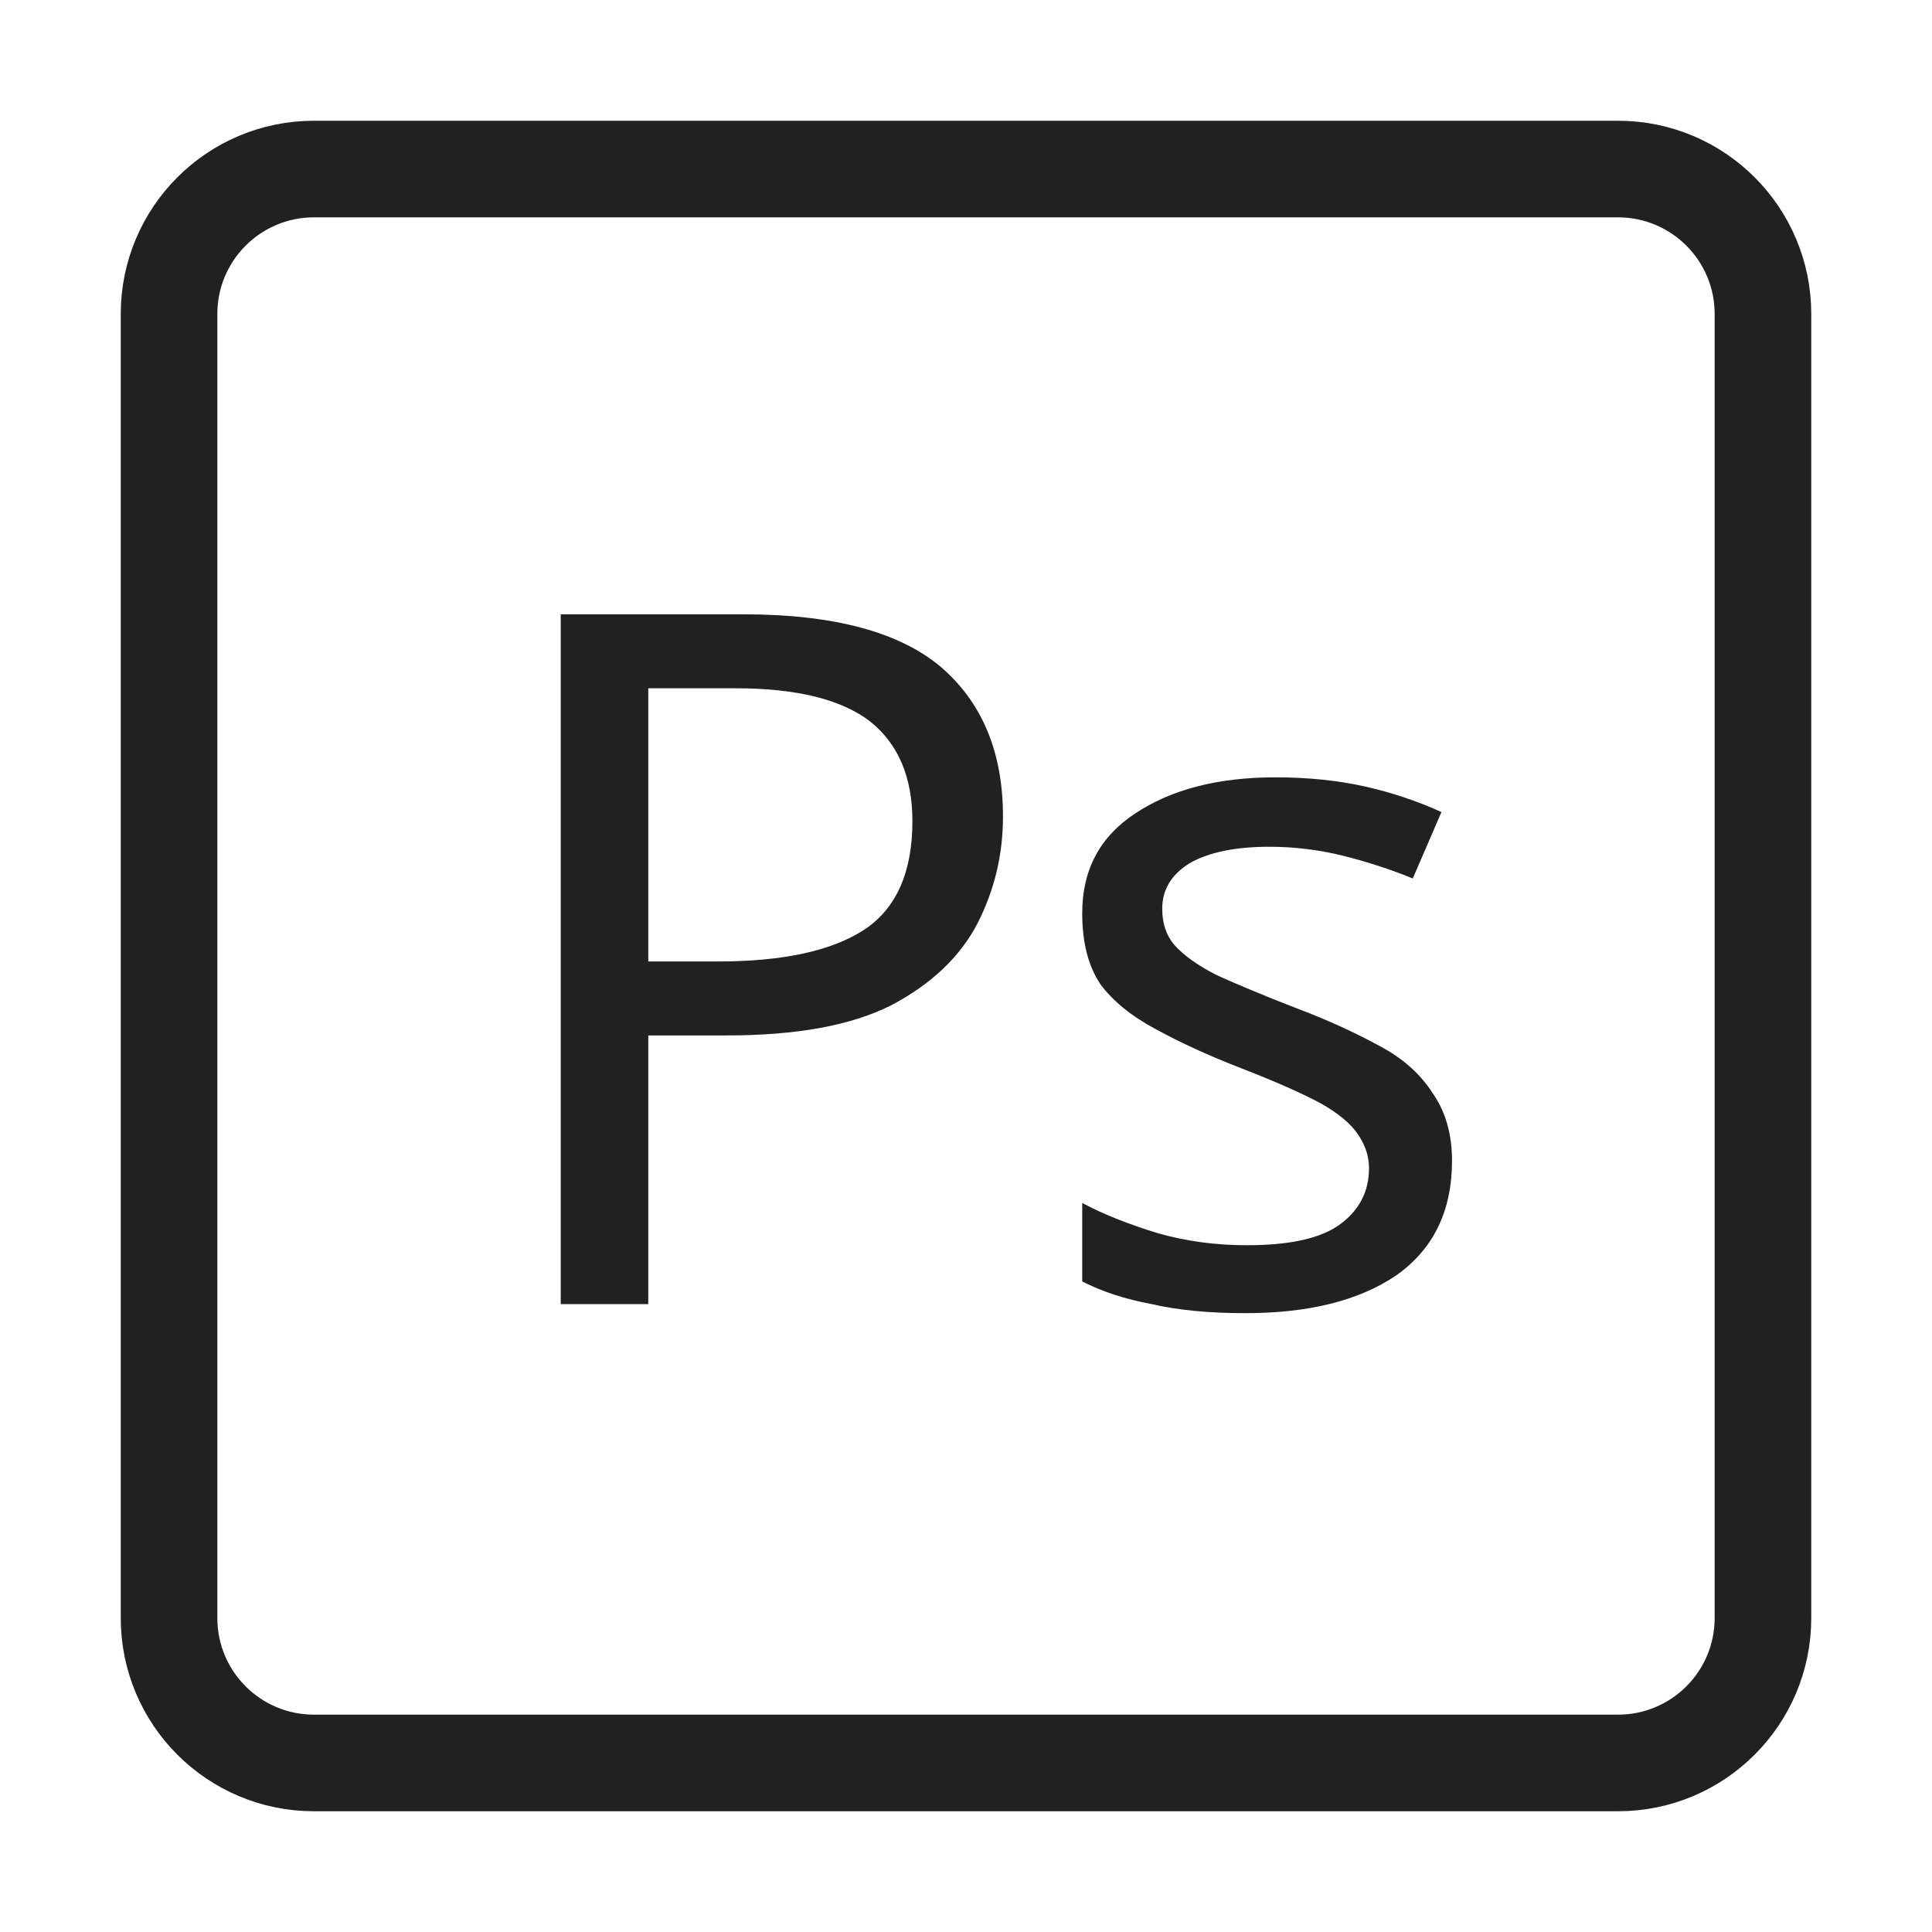
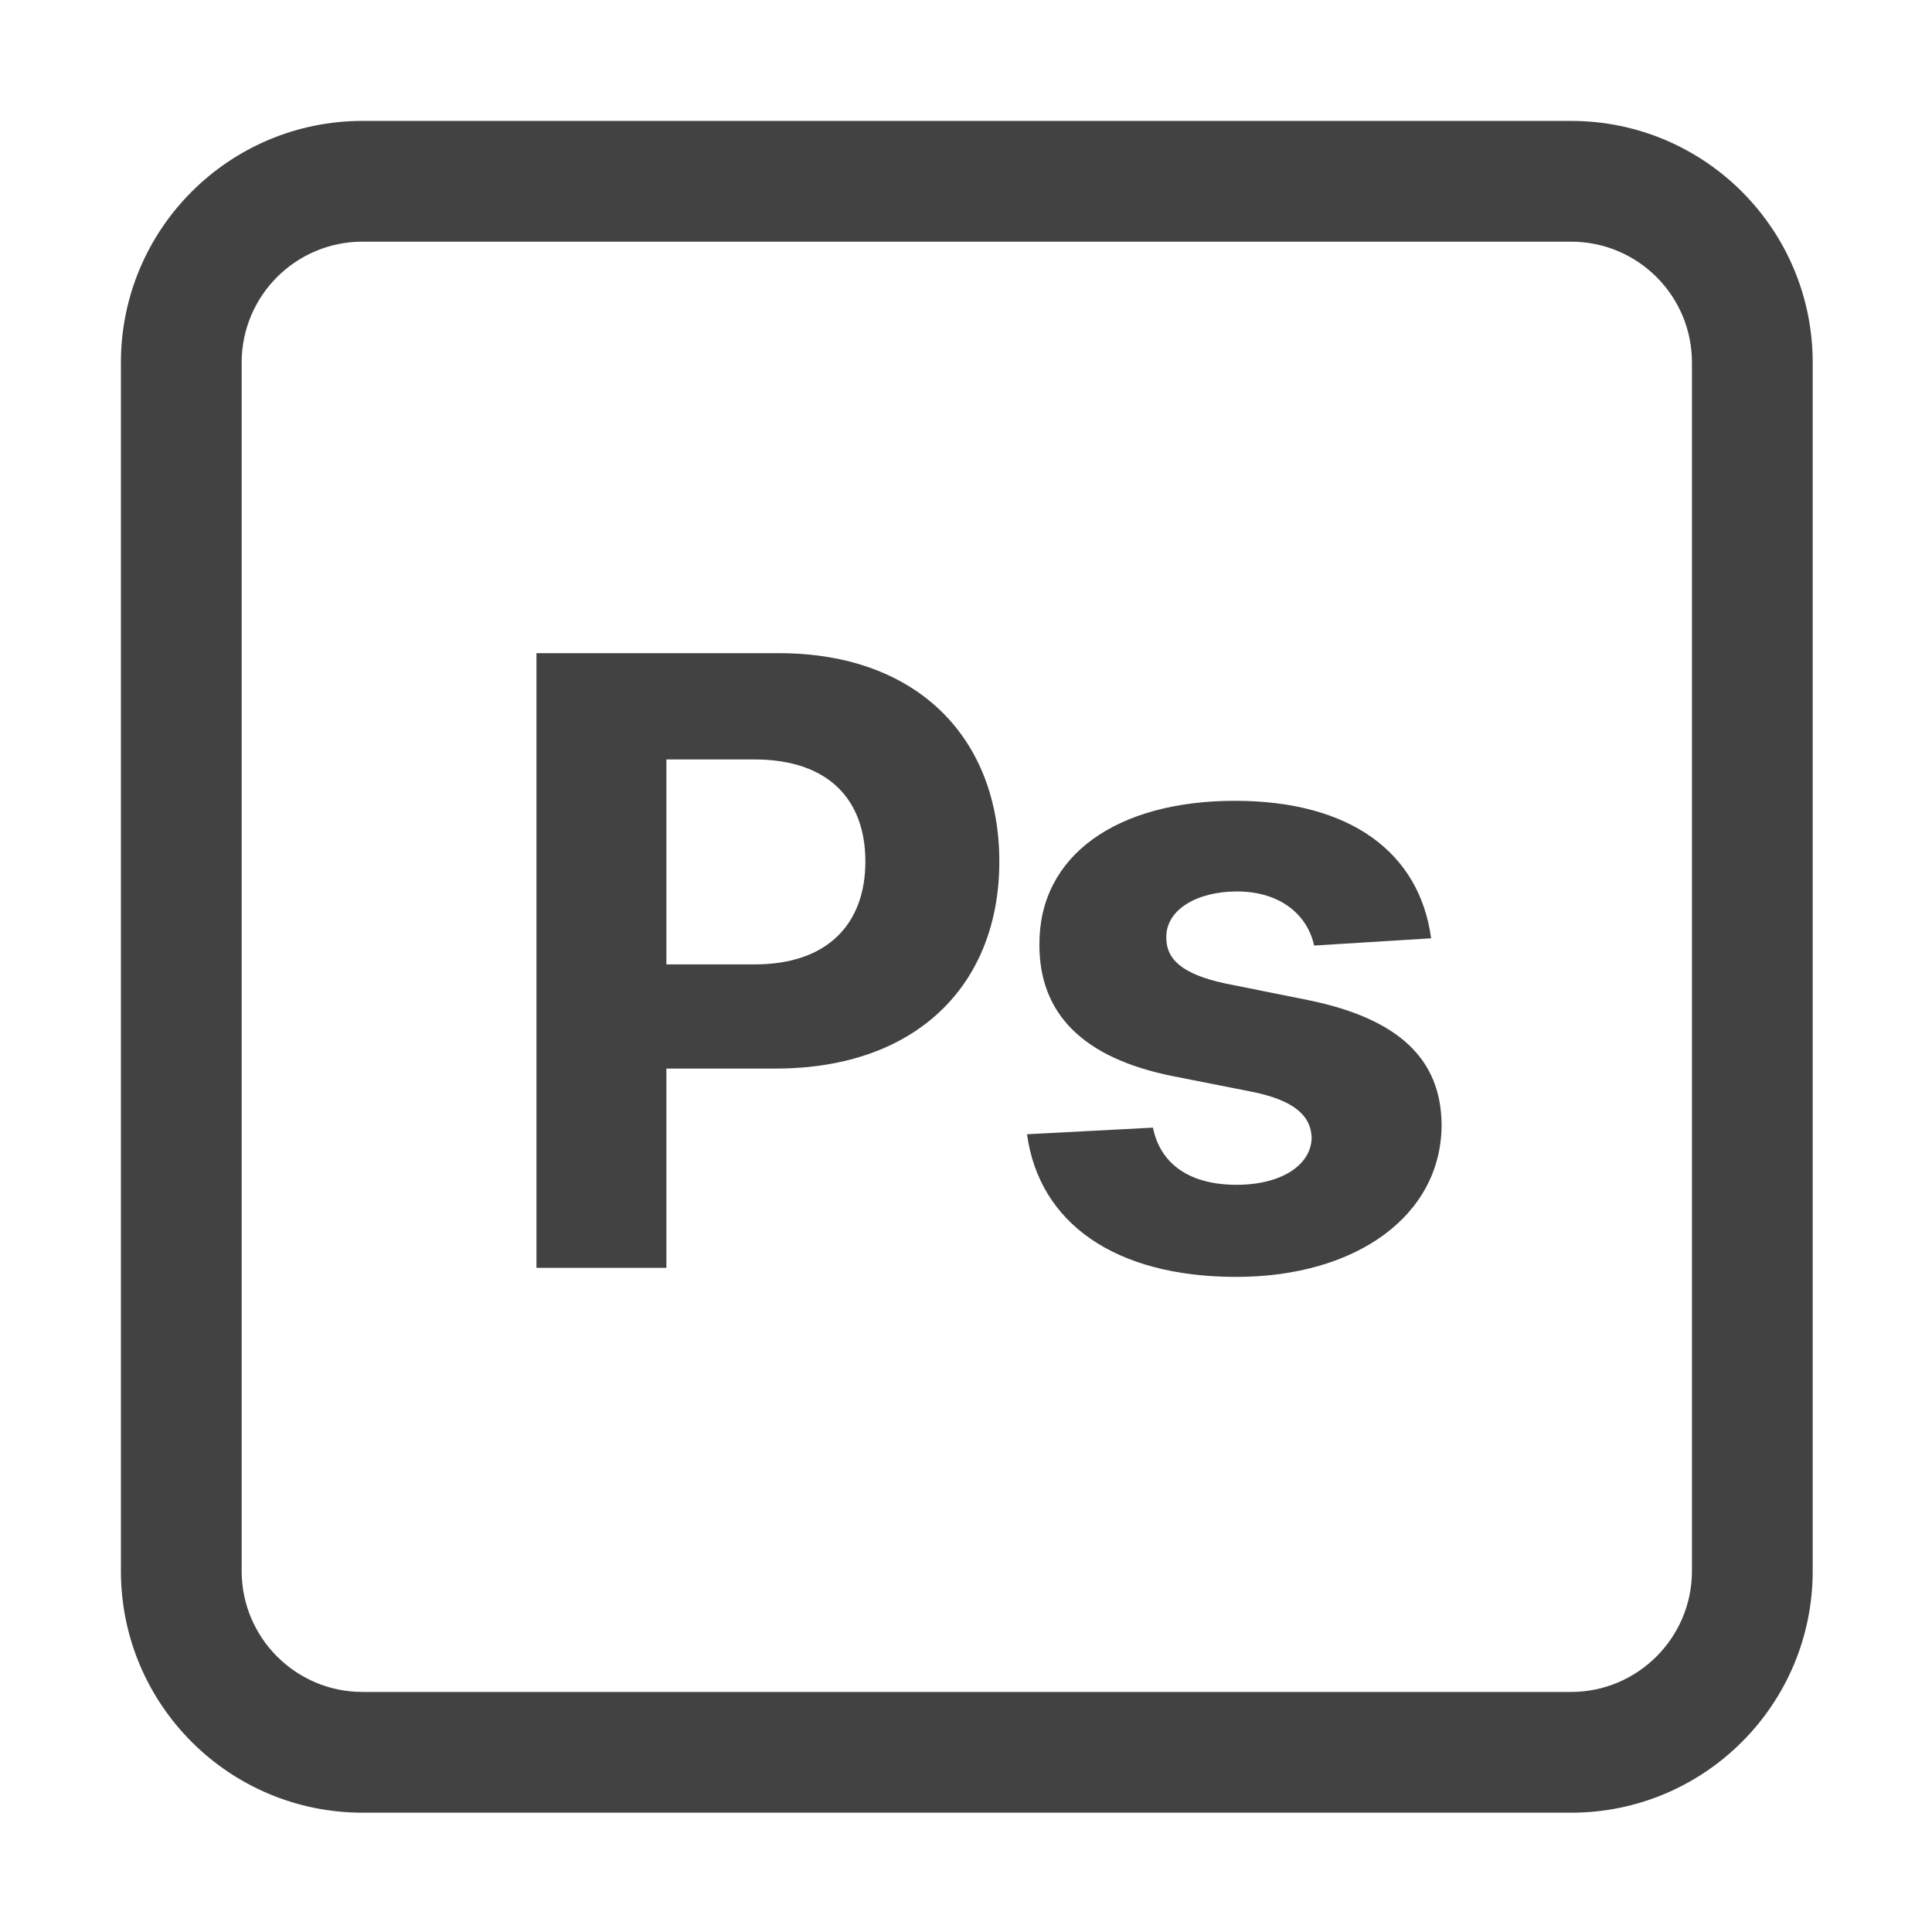
- <svg xmlns="http://www.w3.org/2000/svg" width="20" height="20" viewBox="0 0 20 20">
-   <g id="ps-logo" transform="translate(-553 -672)">
-     <g id="Rectangle_25" data-name="Rectangle 25" transform="translate(554.25 673.25)" fill="none" stroke="#212121" stroke-width="1">
-       <rect width="17.5" height="17.5" rx="2" stroke="none" />
-       <rect x="0.5" y="0.5" width="16.5" height="16.5" rx="1.5" fill="none" />
-     </g>
-     <text id="Ps" transform="translate(563.25 685.5)" fill="#212121" font-size="10" font-family="Graphik-Medium, Graphik" font-weight="500" letter-spacing="-0.02em">
-       <tspan x="-5.415" y="0">Ps</tspan>
-     </text>
-     <rect id="Rectangle_40" data-name="Rectangle 40" width="20" height="20" transform="translate(553 672)" fill="none" />
-   </g>
+ <svg xmlns="http://www.w3.org/2000/svg" width="12" height="12" viewBox="0 0 12 12" fill="none">
+   <path fill-rule="evenodd" clip-rule="evenodd" d="M2.252 1.501C1.837 1.501 1.501 1.837 1.501 2.252V9.758C1.501 10.172 1.837 10.509 2.252 10.509H9.758C10.172 10.509 10.509 10.172 10.509 9.758V2.252C10.509 1.837 10.173 1.501 9.758 1.501H2.252ZM0.751 2.252C0.751 1.423 1.423 0.751 2.252 0.751H9.758C10.587 0.751 11.259 1.423 11.259 2.252V9.758C11.259 10.587 10.587 11.259 9.758 11.259H2.252C1.423 11.259 0.751 10.587 0.751 9.758V2.252Z" fill="#424242" />
+   <path d="M3.332 7.875H4.139V6.637H4.818C5.696 6.637 6.207 6.113 6.207 5.351C6.207 4.592 5.705 4.057 4.838 4.057H3.332V7.875ZM4.139 5.99V4.717H4.684C5.15 4.717 5.375 4.97 5.375 5.351C5.375 5.729 5.15 5.99 4.687 5.99H4.139Z" fill="#424242" />
+   <path d="M8.889 5.828C8.818 5.3 8.393 4.974 7.67 4.974C6.937 4.974 6.454 5.313 6.456 5.865C6.454 6.294 6.724 6.572 7.284 6.684L7.78 6.782C8.029 6.833 8.143 6.924 8.147 7.068C8.143 7.237 7.958 7.359 7.681 7.359C7.397 7.359 7.209 7.237 7.161 7.004L6.379 7.045C6.454 7.593 6.92 7.931 7.679 7.931C8.421 7.931 8.952 7.552 8.954 6.988C8.952 6.574 8.682 6.326 8.126 6.212L7.608 6.108C7.341 6.05 7.243 5.958 7.244 5.821C7.243 5.649 7.436 5.537 7.683 5.537C7.958 5.537 8.123 5.688 8.162 5.873L8.889 5.828Z" fill="#424242" />
</svg>
